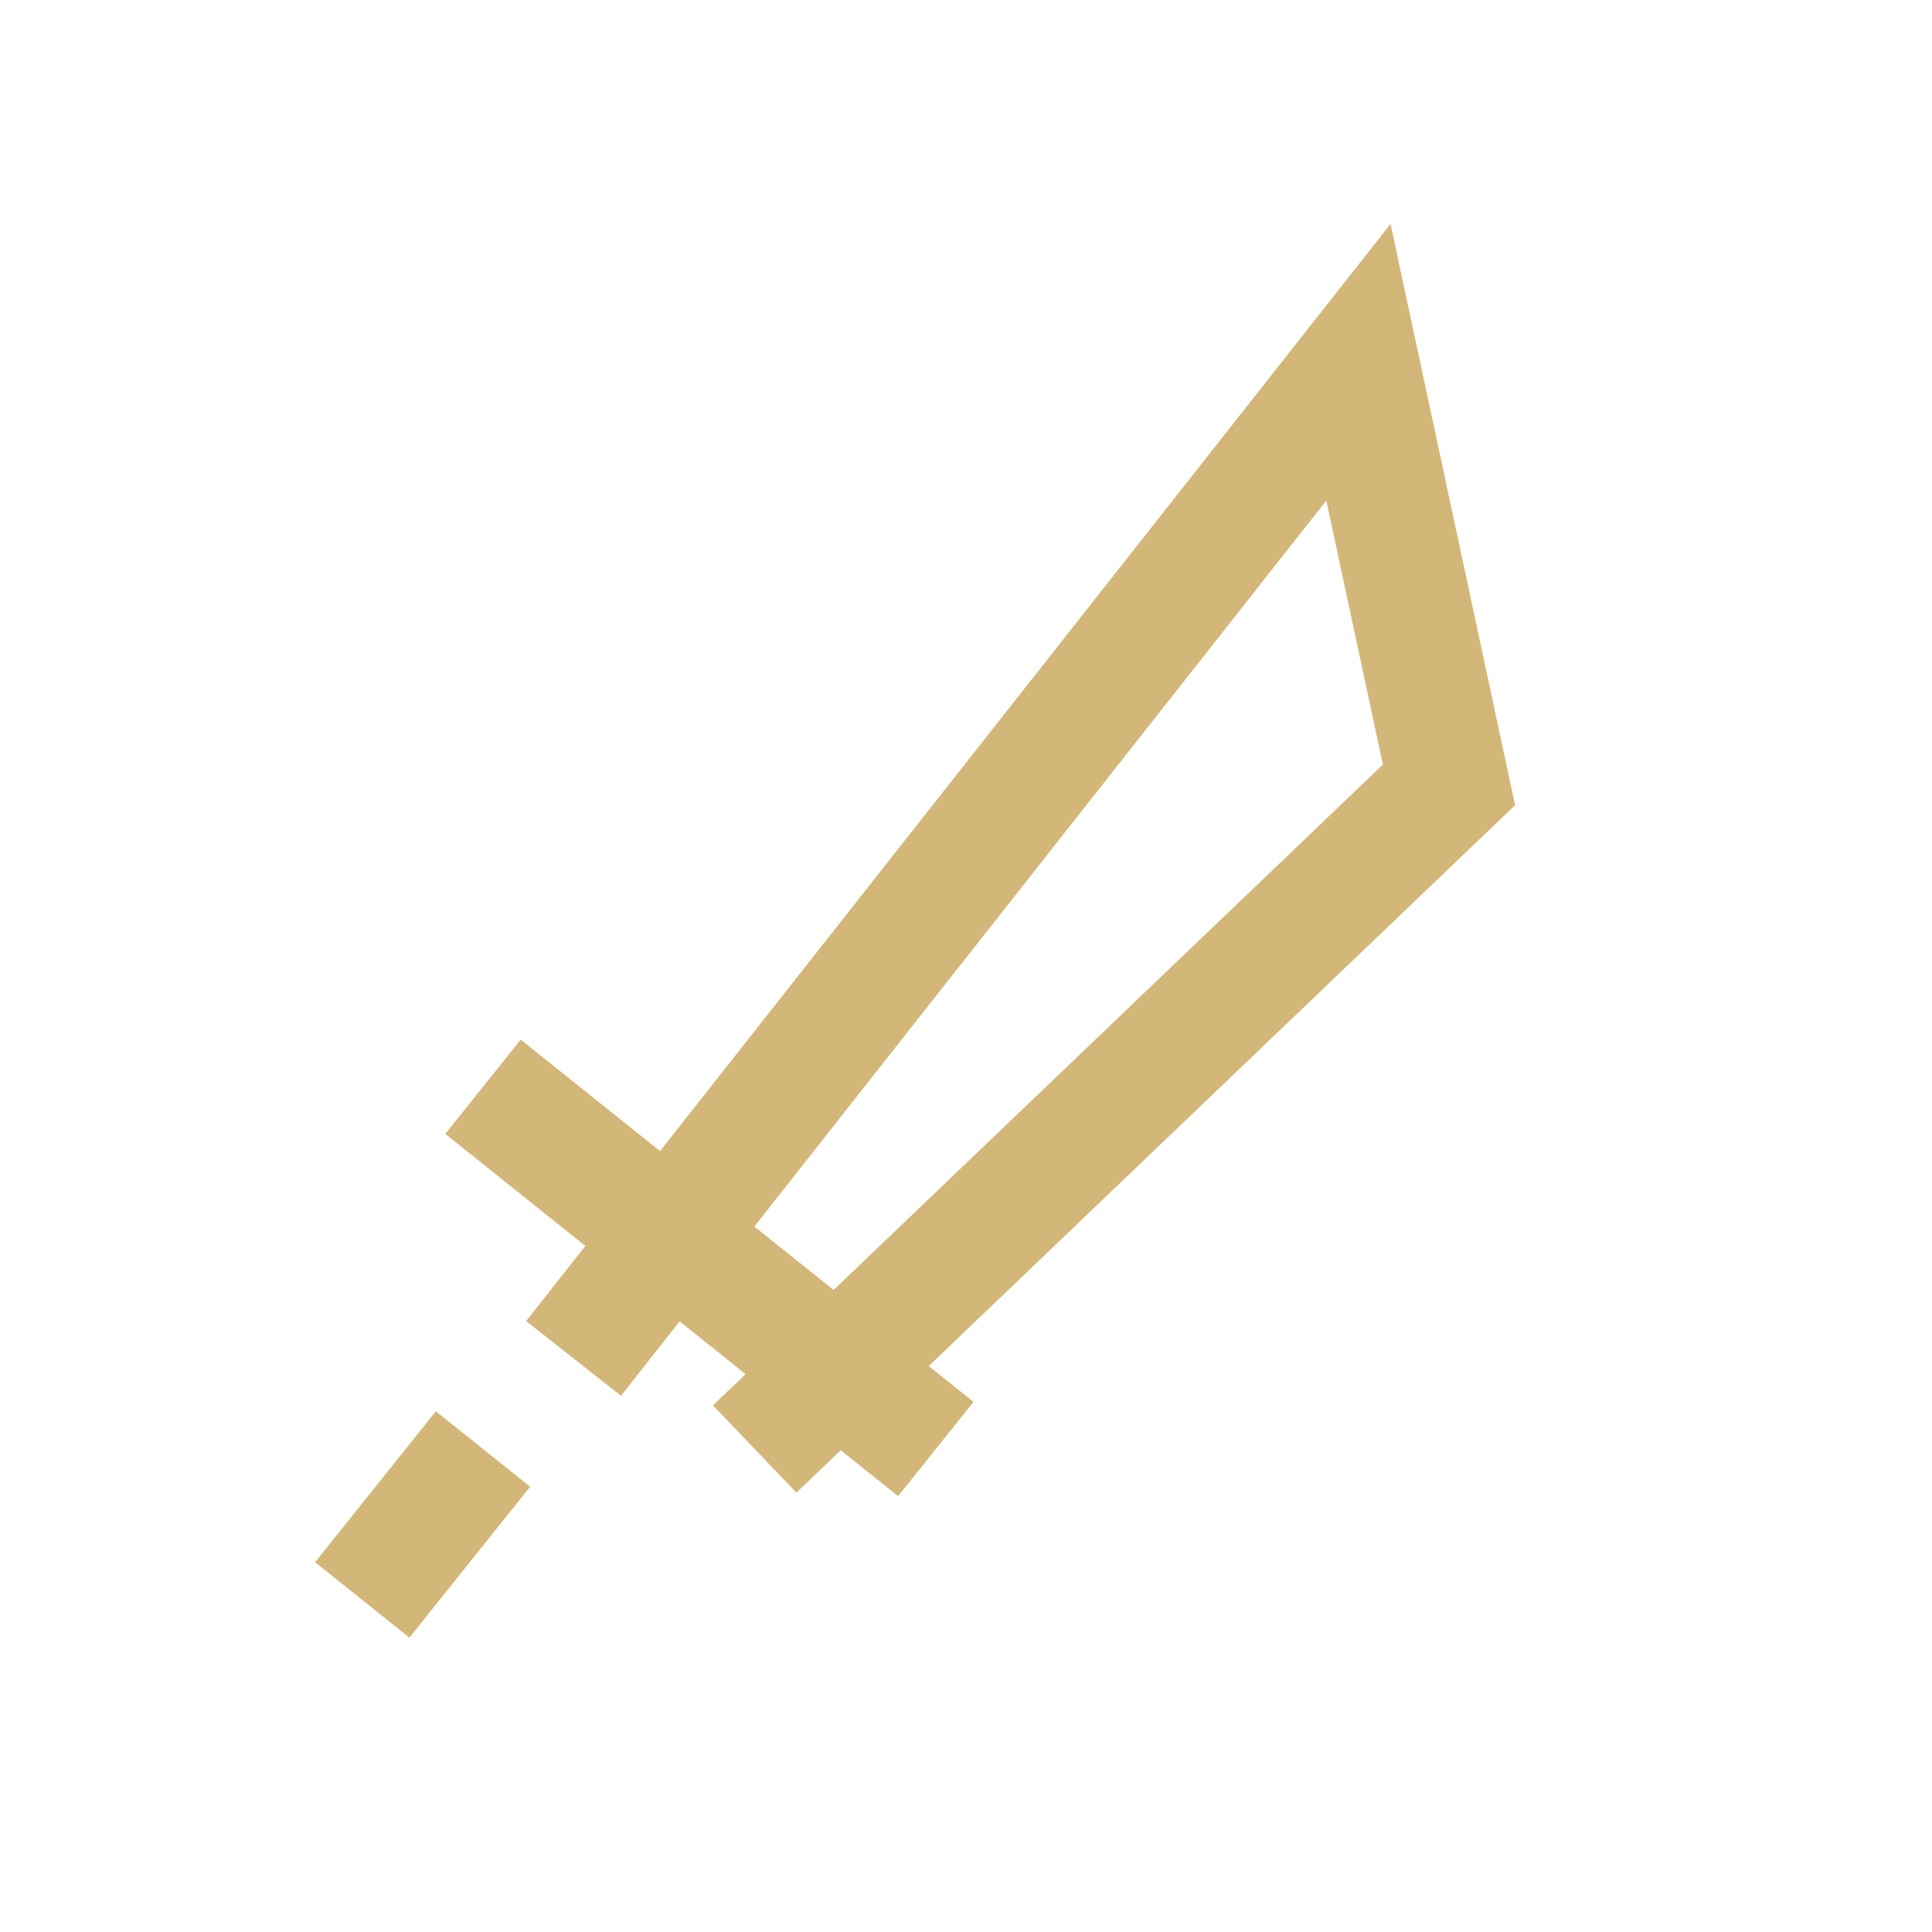
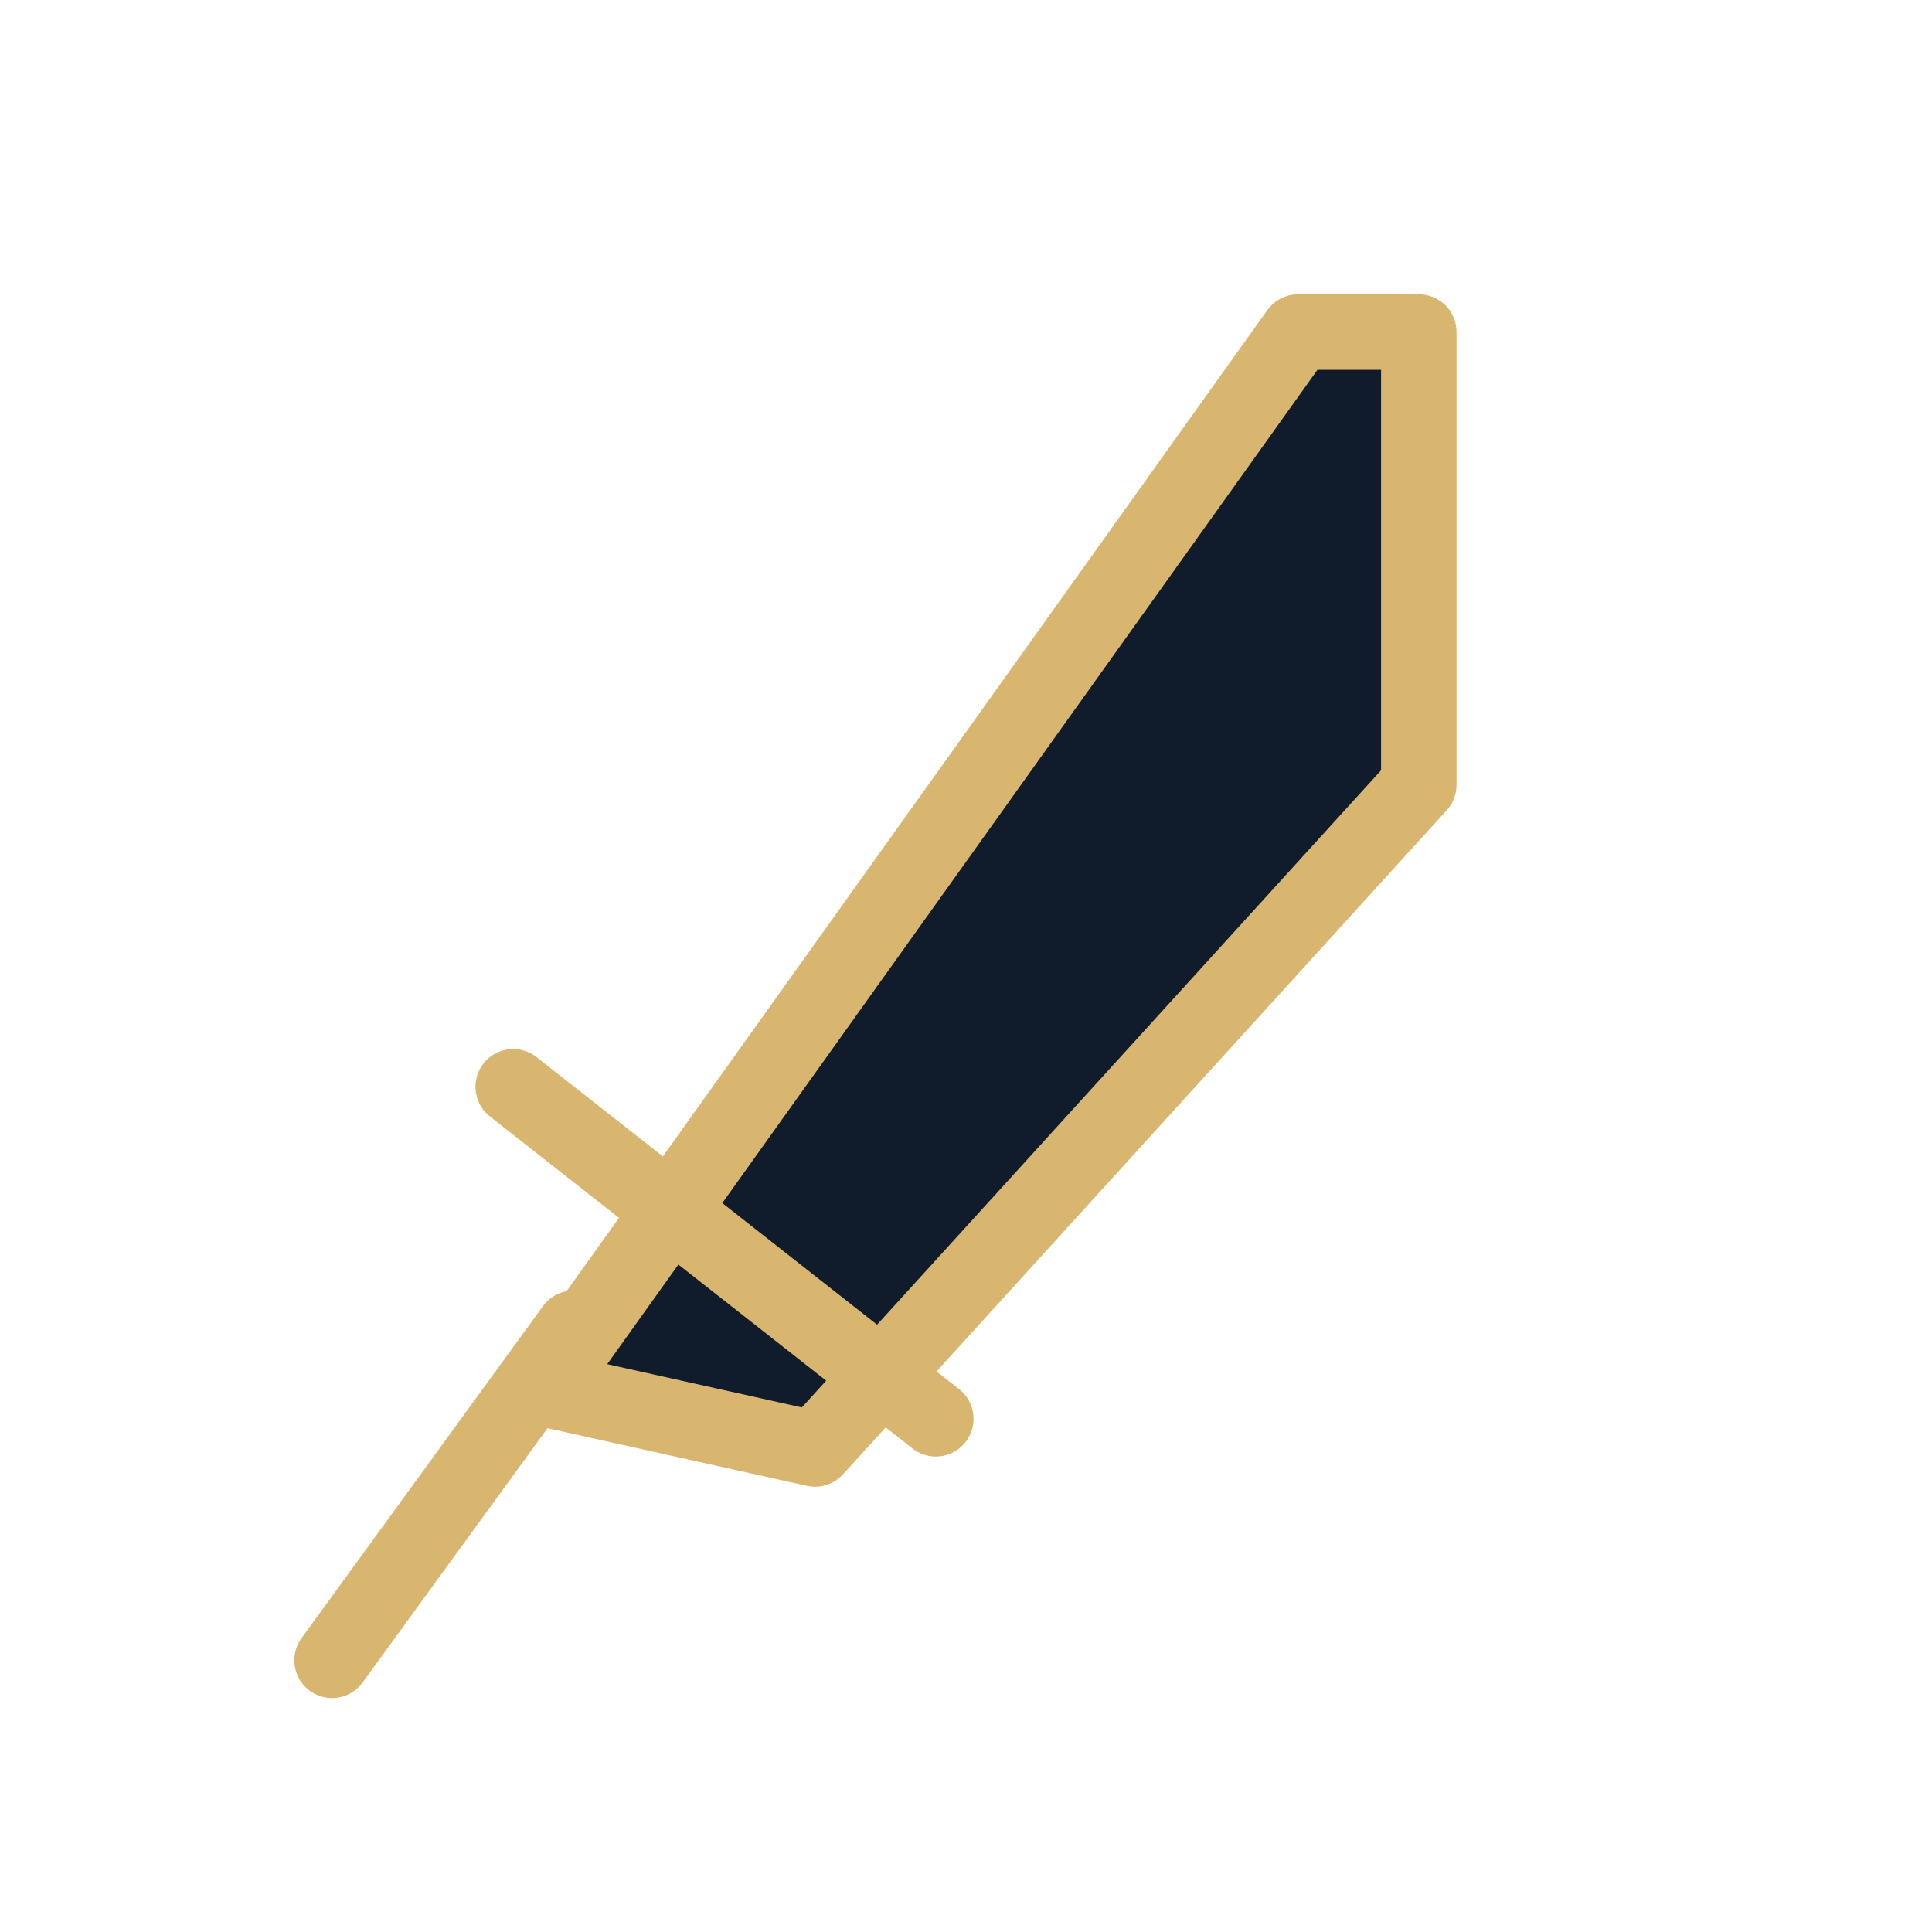
<svg xmlns="http://www.w3.org/2000/svg" width="64" height="64" viewBox="0 0 64 64">
  <defs>
+     <linearGradient id="night" x2="0" y2="1">
+       <stop stop-color="#101c2c" />
+       <stop offset=".7" stop-color="#173b42" />
+       <stop offset="1" stop-color="#385557" />
+     </linearGradient>
+     <linearGradient id="cape" x2=".8" y2="1">
+       <stop stop-color="#e39470" />
+       <stop offset=".42" stop-color="#b65d50" />
+       <stop offset="1" stop-color="#592e3d" />
+     </linearGradient>
+     <linearGradient id="stone" x2=".7" y2="1">
+       <stop stop-color="#82928a" />
+       <stop offset=".48" stop-color="#385b61" />
+       <stop offset="1" stop-color="#152d3b" />
+     </linearGradient>
+     <linearGradient id="gold" x2=".8" y2="1">
+       <stop stop-color="#f2e6ca" />
+       <stop offset=".35" stop-color="#d9b66f" />
+       <stop offset="1" stop-color="#886943" />
+     </linearGradient>
+     <linearGradient id="ghost" x2="0" y2="1">
+       <stop stop-color="#f2e6ca" />
+       <stop offset=".28" stop-color="#92bbad" />
+       <stop offset="1" stop-color="#173b42" stop-opacity=".08" />
+     </linearGradient>
    <radialGradient id="glow">
-       <stop stop-color="#edbd6a" stop-opacity=".42" />
-       <stop offset="1" stop-color="#edbd6a" stop-opacity="0" />
+       <stop stop-color="#f2d59a" stop-opacity=".65" />
+       <stop offset=".35" stop-color="#dcaa63" stop-opacity=".19" />
+       <stop offset="1" stop-color="#d9b66f" stop-opacity="0" />
    </radialGradient>
-     <linearGradient id="cloth" x2=".85" y2="1">
-       <stop stop-color="#497575" />
-       <stop offset="1" stop-color="#132e36" />
-     </linearGradient>
  </defs>
-   <g color="#d3b778">
-     <path d="M19 45L45 12L48 26L25 48M16 36L31 48M16 48L12 53" fill="none" stroke="currentColor" stroke-width="4" />
-   </g>
+   <path d="M18 46L43 11L47 11L47 26L27 48ZM17 36L31 47M19 44L11 55" fill="#101c2c" stroke="#d9b66f" stroke-width="2.5" stroke-linejoin="round" stroke-linecap="round" />
</svg>
